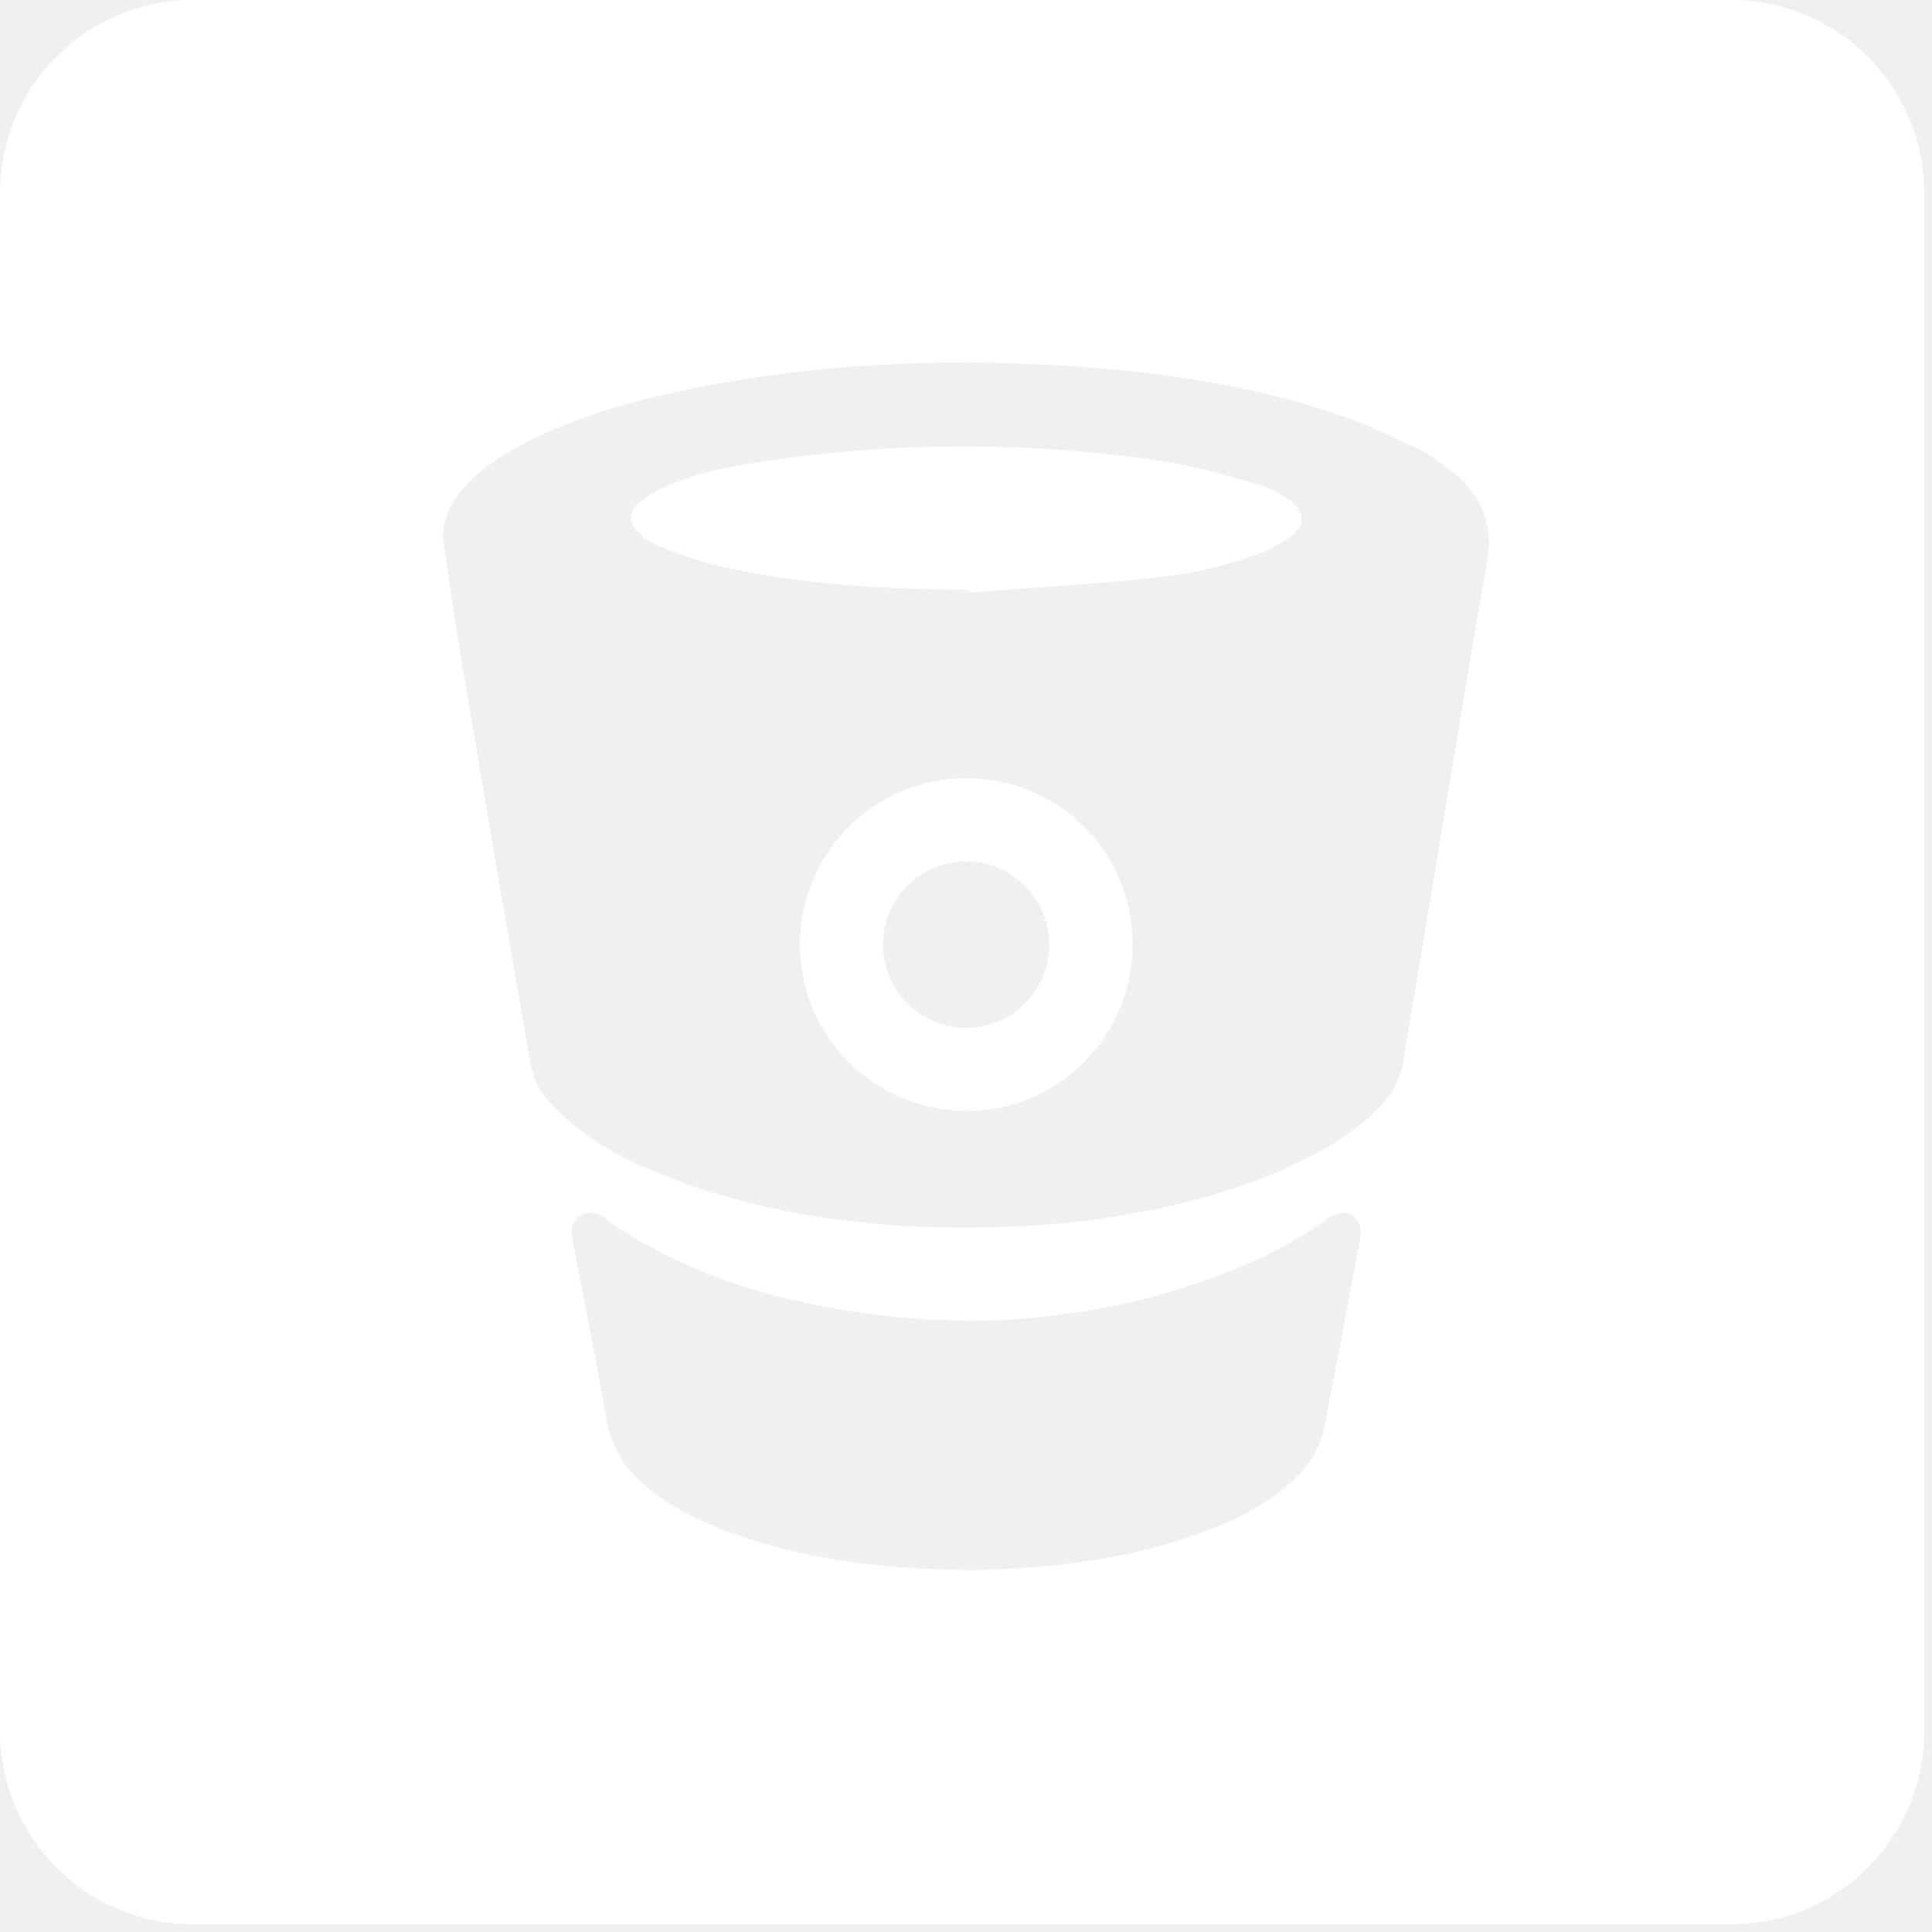
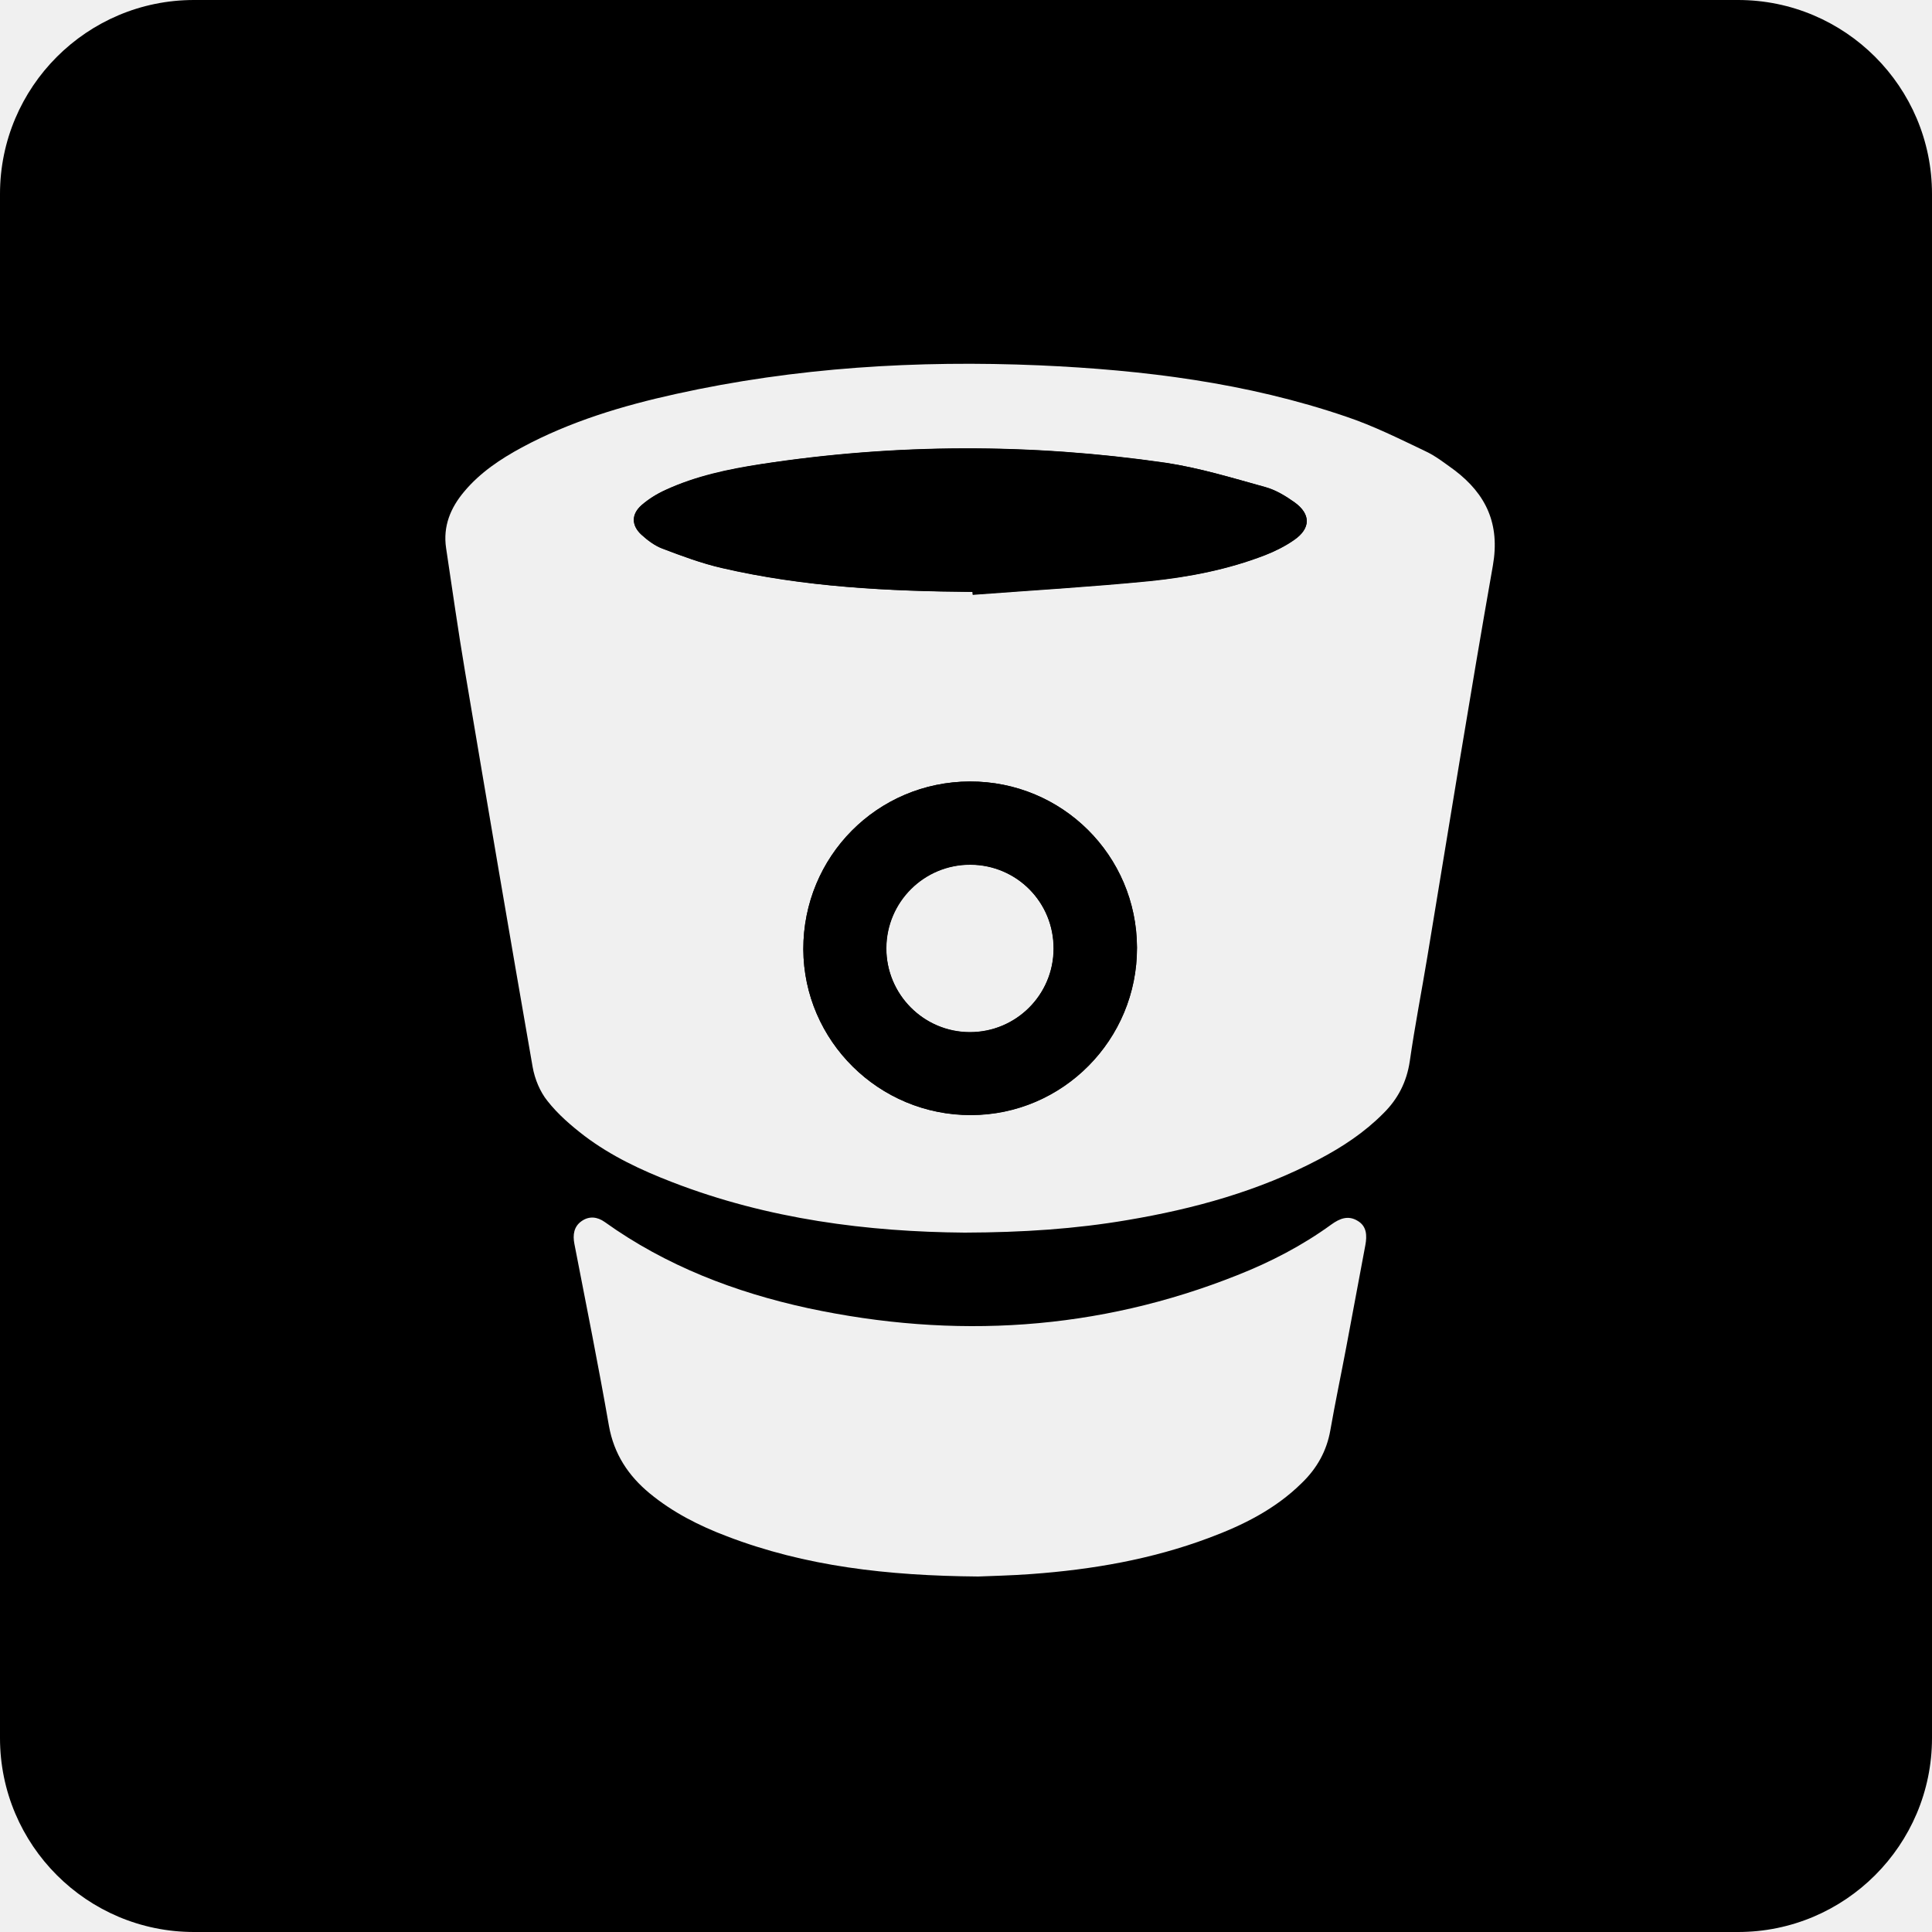
<svg xmlns="http://www.w3.org/2000/svg" viewBox="0 0 1000 1000">
-   <style>.st0{display:none}.st1{display:inline}.st2{fill:none;stroke:#000;stroke-miterlimit:10}.st3{fill:#fff}</style>
-   <g id="black_x5F_bg" class="st0">
-     <path class="st1" d="M-2-2H998V998H-2z" />
-   </g>
-   <path class="st2" d="M74 31h848v934H74z" id="guide_x5F_path" />
-   <g id="Layer_4">
-     <path class="st3" d="M501.4 305.2c-43.5-.4-86.9-2.5-129.4-12.4-10.4-2.4-20.5-6.2-30.5-10-4-1.5-7.7-4.3-10.9-7.2-5.2-4.8-5.2-10.5.1-15.2 3.6-3.1 7.9-5.8 12.3-7.8 15.7-7.2 32.4-10.7 49.3-13.3 69.5-10.7 139.1-10.8 208.6-.7 17.4 2.5 34.5 7.8 51.5 12.5 5.3 1.5 10.4 4.6 15 7.9 8.4 6 8.4 13.3-.2 19.3-4.6 3.2-9.8 5.8-15 7.9-19.1 7.4-39.1 11.3-59.3 13.3-30.4 3-60.9 4.8-91.4 7.1 0-.5-.1-.9-.1-1.4zm-1.4 97.7c47.6-.1 86 38.1 86.2 85.7.2 47.5-38.2 86.3-85.6 86.4-47.5.1-86.3-38.3-86.5-85.5-.1-47.9 38.1-86.4 85.9-86.6zm43.2 86.2c.1-23.9-19-43.2-42.9-43.3-23.8-.1-43.2 19.1-43.3 43-.1 23.8 19.2 43.3 43 43.3 23.7.1 43.1-19.2 43.2-43z" />
-     <path class="st3" d="M667.4 259c-4.6-3.3-9.7-6.4-15-7.9-17-4.7-34.1-9.9-51.5-12.5-69.5-10.1-139.1-10-208.6.7-16.9 2.6-33.6 6.1-49.3 13.3-4.4 2-8.6 4.6-12.3 7.8-5.4 4.7-5.4 10.4-.1 15.2 3.2 2.9 6.9 5.7 10.9 7.2 10 3.8 20.1 7.6 30.5 10 42.5 9.9 85.9 12.1 129.4 12.4 0 .5.1.9.1 1.4 30.5-2.3 61-4.1 91.4-7.1 20.2-2 40.2-5.9 59.3-13.3 5.3-2 10.5-4.6 15-7.9 8.6-6 8.6-13.3.2-19.3zM500 402.9c-47.8.1-86 38.7-85.9 86.5.2 47.3 39 85.7 86.5 85.5 47.4-.1 85.7-38.9 85.6-86.4-.2-47.5-38.6-85.7-86.2-85.6zm-.1 129.2c-23.8-.1-43-19.5-43-43.3.1-23.8 19.4-43.1 43.3-43 23.9.1 43 19.3 42.9 43.3 0 23.8-19.4 43.1-43.2 43z" />
-     <path class="st3" d="M896 0H100C44.8 0 0 44.8 0 100v796c0 55.2 44.8 100 100 100h796c55.2 0 100-44.8 100-100V100C996 44.8 951.2 0 896 0zM703.9 641.9c-3.3 17.6-6.6 35.2-9.9 52.7-2.7 14.2-5.7 28.4-8.2 42.6-1.9 10.9-7 19.8-14.8 27.4-13.6 13.4-30.3 21.7-48 28.3-29.3 11-59.9 16.2-91 18.5-10.5.8-21.1 1-27.7 1.3-46.9-.4-89.1-5.3-129.5-20.7-14.4-5.5-28-12.4-39.9-22.2-11-9.1-18.3-20.2-20.9-34.7-5.5-31.4-11.8-62.6-17.8-93.9-.9-4.6-.3-9 3.8-11.8 3.9-2.7 8.1-2.2 11.9.5 31.6 22.6 67.2 36.3 104.8 44.4 75.4 16.1 149.4 11.7 221.4-17 17.1-6.8 33.5-15.2 48.4-26.1 4.3-3.1 8.7-4.9 13.5-1.9 4.7 2.9 4.8 7.7 3.9 12.6zm65.7-350.3C757.7 358.7 747 426 735.8 493.2c-3 18-6.5 35.8-9.1 53.9-1.6 10.7-6.1 19.4-13.6 26.9-9.7 9.8-21.1 17.3-33.3 23.7-31 16.3-64.3 25.5-98.6 31.3-26.9 4.6-53.9 6.4-84 6.5-49.8-.4-101.3-6.9-150.7-26-16-6.2-31.5-13.4-45.2-23.8-6.9-5.3-13.7-11.2-19.1-18-3.9-4.8-6.6-11.4-7.7-17.5-11.9-67.9-23.4-135.9-34.9-203.9-3.6-21.2-6.6-42.4-9.8-63.6-1.7-11.3 2.3-20.8 9.4-29.2 8.2-9.8 18.6-16.7 29.7-22.7 25-13.4 51.9-21.5 79.5-27.6 61.7-13.6 124.3-17.4 187.3-14.7 53.8 2.4 107 9 158.3 26.5 13.9 4.7 27.3 11.4 40.6 17.7 5.4 2.5 10.2 6.3 15.1 9.9 16.4 12.2 23.7 27.5 19.9 49z" />
-   </g>
+   <path d="M503.4 306.4c-43.7-.4-87.2-2.5-129.9-12.4-10.4-2.4-20.6-6.2-30.6-10-4-1.5-7.7-4.3-10.9-7.2-5.2-4.8-5.2-10.5.1-15.3 3.6-3.1 7.9-5.8 12.3-7.8 15.8-7.2 32.5-10.7 49.5-13.4 69.8-10.7 139.7-10.8 209.4-.7 17.5 2.5 34.6 7.8 51.7 12.6 5.3 1.5 10.4 4.6 15.1 7.9 8.4 6 8.4 13.4-.2 19.4-4.6 3.2-9.8 5.8-15.1 7.9-19.2 7.4-39.3 11.3-59.5 13.4-30.5 3-61.1 4.8-91.8 7.1 0-.6-.1-1-.1-1.5zm-1.4 98.1c47.8-.1 86.3 38.3 86.5 86 .2 47.7-38.4 86.6-85.9 86.7-47.7.1-86.6-38.5-86.8-85.8-.1-48 38.2-86.7 86.2-86.9zm43.4 86.6c.1-24-19.1-43.4-43.1-43.5-23.9-.1-43.4 19.2-43.5 43.2-.1 23.9 19.3 43.5 43.2 43.5 23.8 0 43.3-19.3 43.4-43.2z" />
+   <path d="M670.1 260c-4.6-3.3-9.7-6.4-15.1-7.9-17.1-4.7-34.2-9.9-51.7-12.6-69.8-10.1-139.7-10-209.4.7-17 2.6-33.7 6.1-49.5 13.4-4.4 2-8.6 4.6-12.3 7.8-5.4 4.7-5.4 10.4-.1 15.3 3.2 2.9 6.9 5.7 10.9 7.2 10 3.8 20.2 7.6 30.6 10 42.7 9.9 86.2 12.1 129.9 12.4 0 .5.1.9.1 1.4 30.6-2.3 61.2-4.1 91.8-7.1 20.3-2 40.4-5.9 59.5-13.4 5.3-2 10.5-4.6 15.1-7.9 8.6-5.9 8.6-13.2.2-19.3zM502 404.5c-48 .1-86.3 38.9-86.2 86.8.2 47.5 39.2 86 86.8 85.8 47.6-.1 86-39.1 85.9-86.7-.1-47.6-38.7-86-86.5-85.9zm-.1 129.7c-23.9-.1-43.2-19.6-43.2-43.5.1-23.9 19.5-43.3 43.5-43.2 24 .1 43.2 19.4 43.1 43.5 0 24-19.5 43.3-43.4 43.2z" />
+   <path d="M899.6 0H100.4C45 0 0 45 0 100.4v799.2C0 955 45 1000 100.4 1000h799.2c55.4 0 100.4-45 100.4-100.4V100.4C1000 45 955 0 899.6 0zM706.7 644.5c-3.3 17.7-6.6 35.3-9.9 52.9-2.7 14.3-5.7 28.5-8.2 42.8-1.9 10.9-7 19.9-14.9 27.5-13.7 13.5-30.4 21.8-48.2 28.4-29.4 11-60.1 16.3-91.4 18.6-10.5.8-21.2 1-27.8 1.3-47.1-.4-89.5-5.3-130-20.8-14.5-5.5-28.1-12.4-40.1-22.3-11-9.1-18.4-20.3-21-34.8-5.5-31.5-11.8-62.9-17.9-94.3-.9-4.6-.3-9 3.8-11.8 3.9-2.7 8.1-2.2 11.9.5 31.7 22.7 67.5 36.4 105.2 44.6 75.7 16.2 150 11.7 222.3-17.1 17.2-6.8 33.6-15.3 48.6-26.2 4.3-3.1 8.7-4.9 13.6-1.9 4.8 2.8 4.9 7.7 4 12.6zm66-351.7c-11.9 67.4-22.7 134.9-33.9 202.4-3 18.1-6.5 35.9-9.1 54.1-1.6 10.7-6.1 19.5-13.7 27-9.7 9.8-21.2 17.4-33.4 23.8-31.1 16.4-64.6 25.6-99 31.4-27 4.6-54.1 6.4-84.3 6.5-50-.4-101.7-6.9-151.3-26.1-16.1-6.2-31.6-13.5-45.4-23.9-6.9-5.3-13.8-11.2-19.2-18.1-3.9-4.8-6.6-11.4-7.7-17.6-11.9-68.2-23.5-136.4-35-204.7-3.6-21.3-6.6-42.6-9.8-63.9-1.7-11.3 2.3-20.9 9.4-29.3 8.2-9.8 18.7-16.8 29.8-22.8 25.1-13.5 52.1-21.6 79.8-27.7 61.9-13.7 124.8-17.5 188.1-14.8 54 2.4 107.4 9 158.9 26.6 14 4.7 27.4 11.4 40.8 17.8 5.4 2.5 10.2 6.3 15.2 9.9 16.3 12.4 23.6 27.8 19.8 49.4z" />
</svg>
